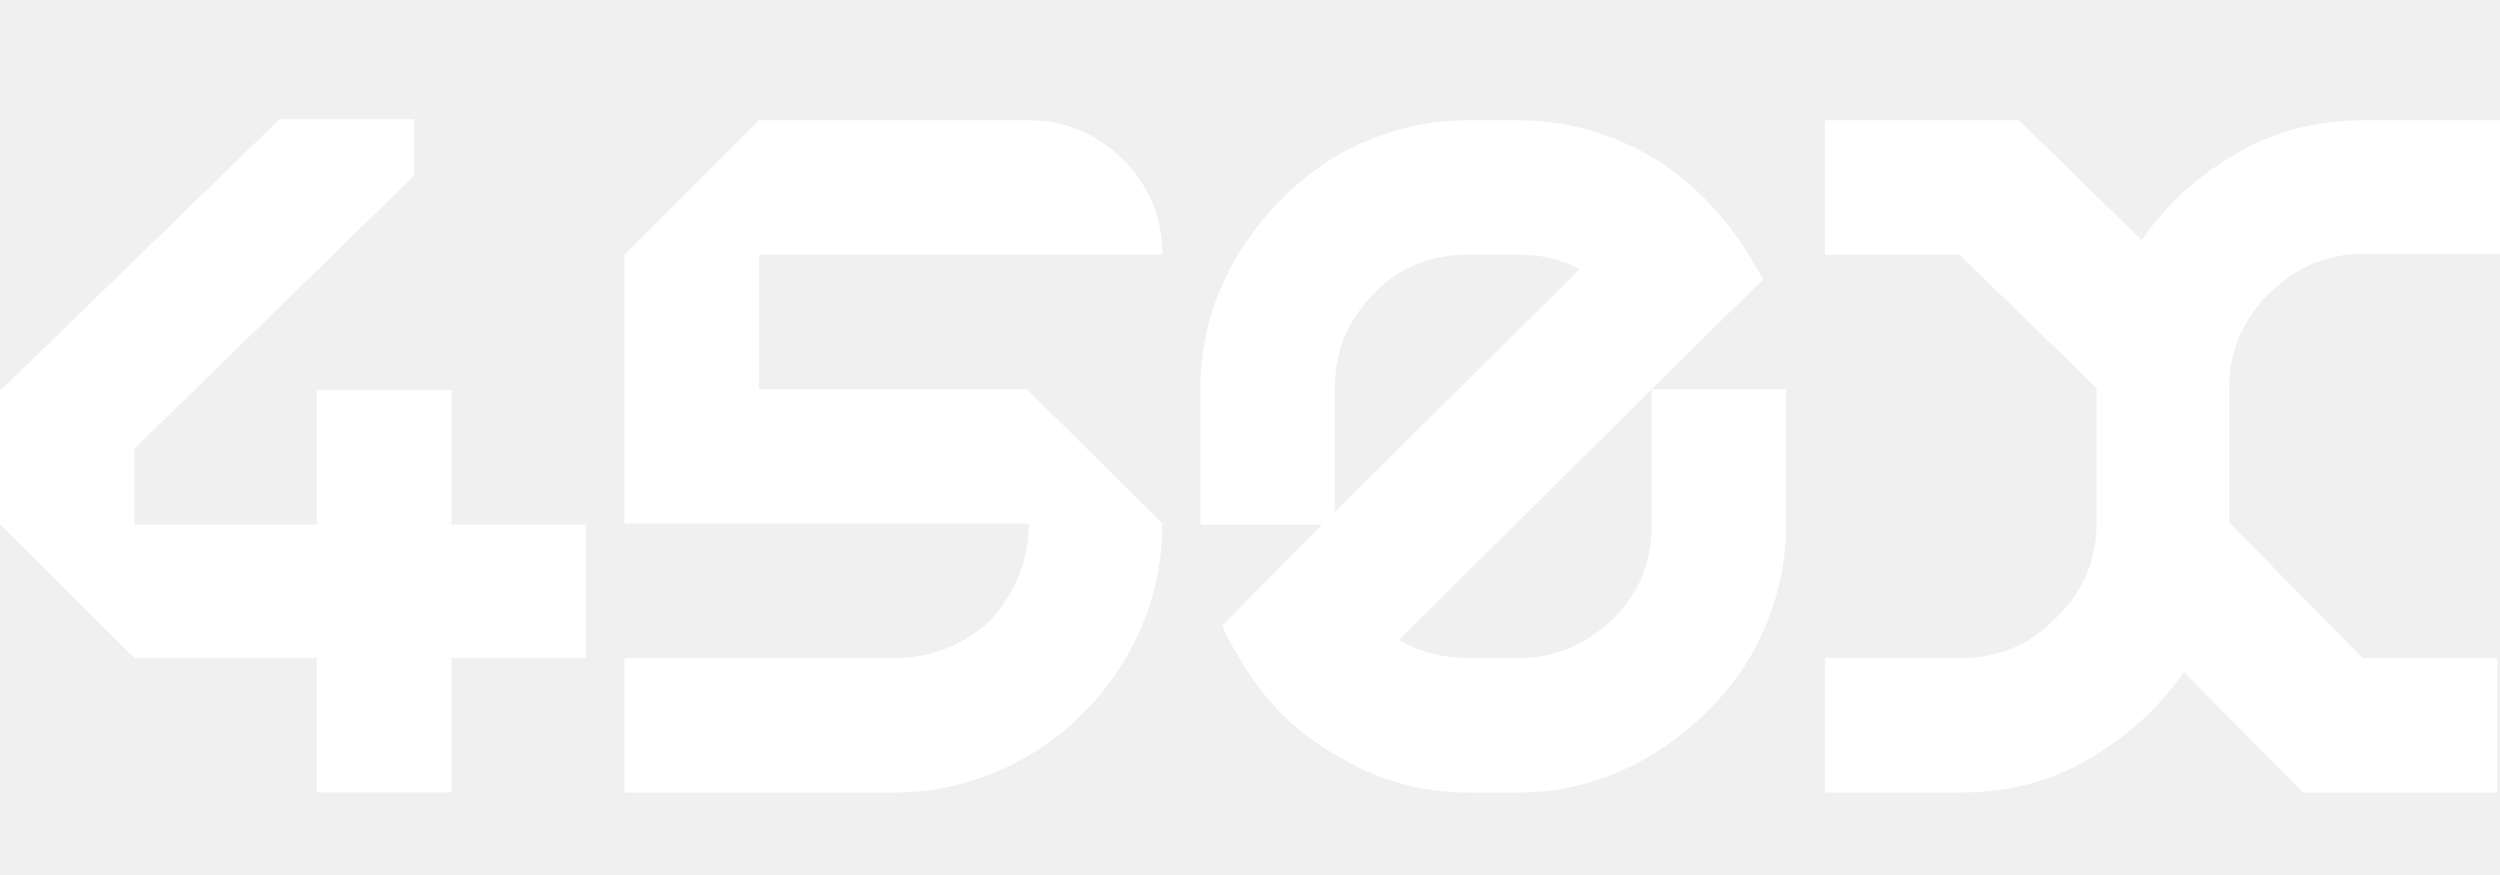
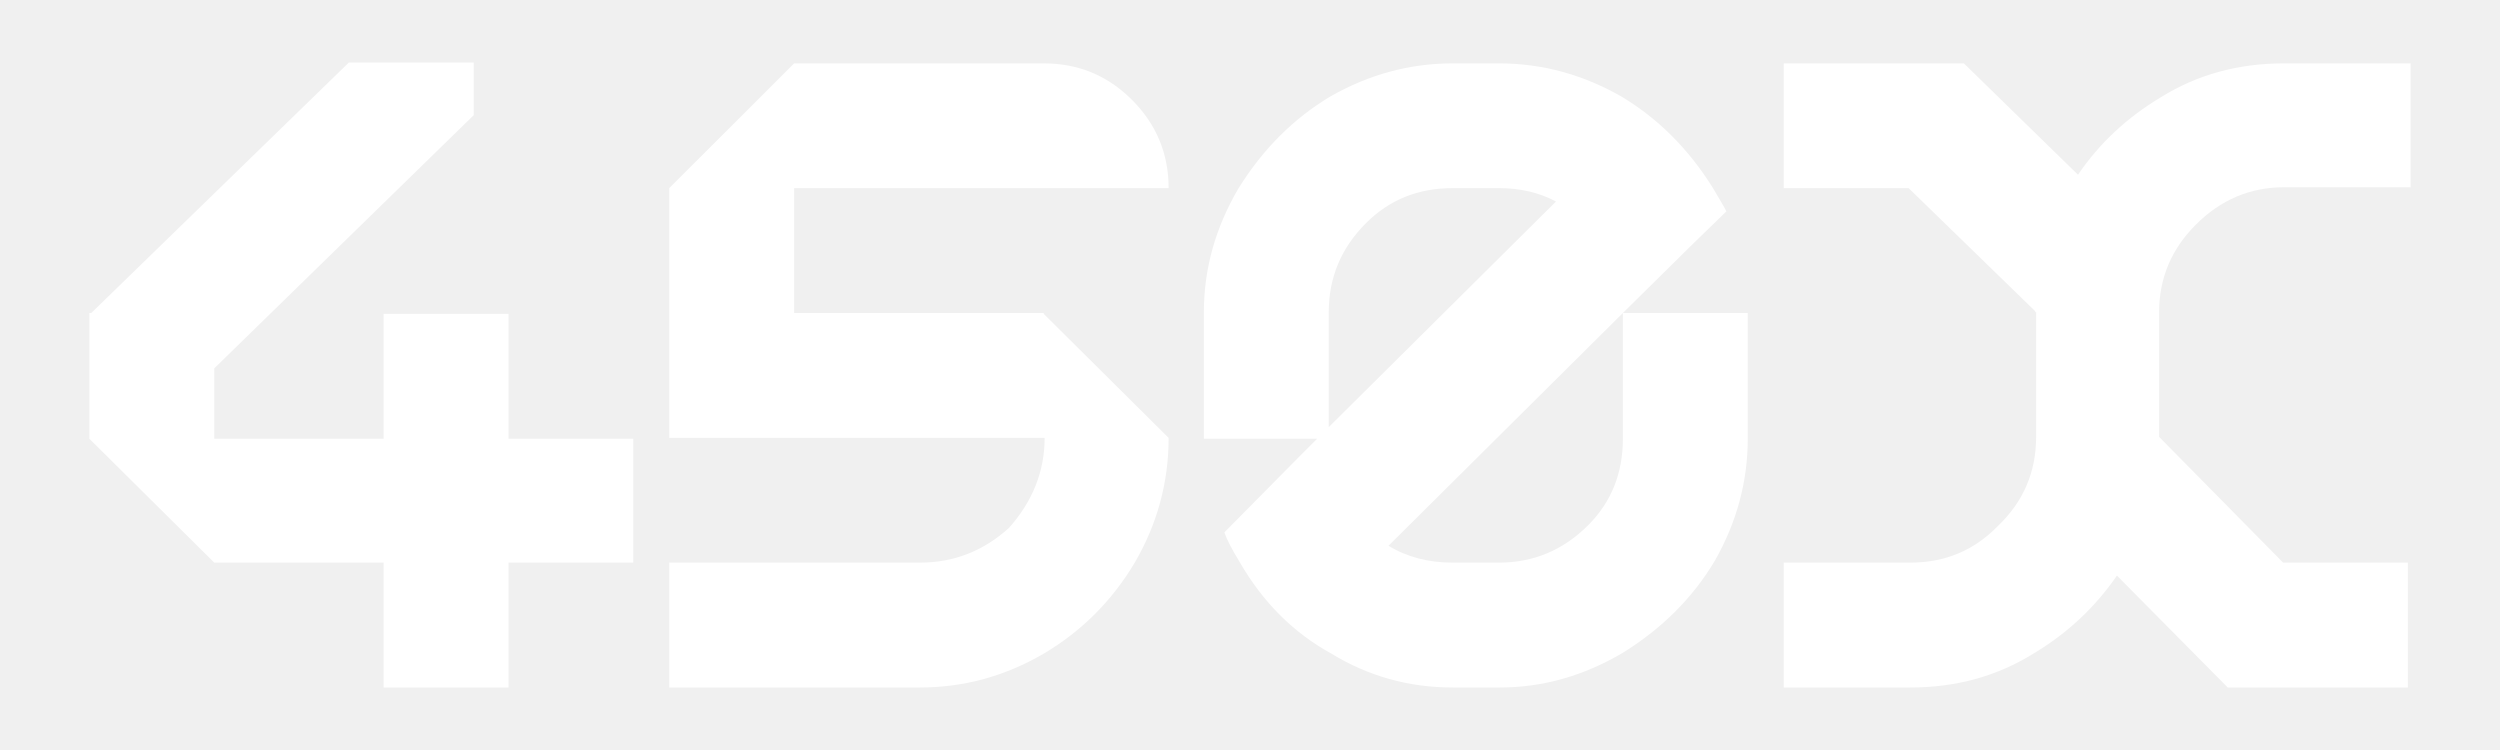
- <svg xmlns="http://www.w3.org/2000/svg" width="20" height="7" viewBox="0 0 20 7" fill="none">
+ <svg xmlns="http://www.w3.org/2000/svg" width="20" height="6" viewBox="0 0 20 6" fill="none">
  <g id="450x">
-     <path id="Vector" d="M19.977 5.264V6.34H18.425L16.773 4.672V4.181H17.834C17.834 4.58 17.736 4.941 17.542 5.264L17.473 5.372C17.283 5.648 17.042 5.873 16.75 6.048C16.438 6.242 16.085 6.34 15.69 6.34H14.599V5.264H15.69C15.987 5.264 16.238 5.159 16.443 4.949C16.663 4.739 16.773 4.483 16.773 4.181V3.105H17.834V4.181L18.901 5.264H19.977ZM15.675 2.037H14.599V0.962H15.675V2.037ZM15.675 0.962V2.037L16.766 3.098V3.105H17.834C17.834 2.813 17.939 2.562 18.149 2.352C18.364 2.137 18.617 2.03 18.909 2.03H20V0.962H18.909C18.515 0.962 18.161 1.059 17.849 1.254C17.557 1.428 17.319 1.651 17.134 1.922L16.151 0.962H15.675Z" fill="white" />
-     <path id="Vector_2" d="M11.746 6.34C11.367 6.34 11.019 6.242 10.701 6.048C10.374 5.868 10.11 5.605 9.91 5.256C9.844 5.149 9.8 5.064 9.78 5.003L10.44 4.334L10.579 4.196H9.603V3.105C9.603 2.731 9.703 2.375 9.903 2.037C10.113 1.699 10.376 1.436 10.694 1.246C11.027 1.057 11.377 0.962 11.746 0.962H12.146C12.514 0.962 12.865 1.057 13.198 1.246C13.516 1.436 13.78 1.699 13.989 2.037C14.051 2.14 14.089 2.206 14.105 2.237L13.797 2.537L13.214 3.113H14.289V4.196C14.289 4.565 14.194 4.916 14.005 5.249C13.815 5.566 13.552 5.83 13.214 6.04C12.876 6.24 12.522 6.34 12.153 6.34H11.746ZM12.637 2.153C12.494 2.076 12.33 2.037 12.146 2.037H11.746C11.449 2.037 11.201 2.137 11.001 2.337C10.786 2.552 10.678 2.808 10.678 3.105V4.096L12.637 2.153ZM11.193 5.118C11.352 5.215 11.536 5.264 11.746 5.264H12.146C12.443 5.264 12.699 5.156 12.914 4.941C13.114 4.742 13.214 4.493 13.214 4.196V3.113L11.193 5.118Z" fill="white" />
-     <path id="Vector_3" d="M4.996 5.264H7.155C7.447 5.264 7.703 5.164 7.923 4.964C8.128 4.734 8.231 4.475 8.231 4.188H4.996V3.113H8.223V3.121L9.299 4.188C9.299 4.573 9.201 4.931 9.007 5.264C8.812 5.592 8.551 5.853 8.223 6.048C7.89 6.242 7.534 6.34 7.155 6.34H4.996V5.264ZM6.072 3.113V0.962H8.223C8.52 0.962 8.774 1.067 8.984 1.277C9.194 1.487 9.299 1.74 9.299 2.037H6.072V0.962L4.996 2.037V3.113H6.072Z" fill="white" />
-     <path id="Vector_4" d="M2.535 6.339V5.264H1.091H1.076V4.196H2.535V3.121H3.611V4.196H4.686V5.264H3.611V6.339H2.535ZM1.076 5.264V3.589L3.311 1.407V0.954H2.236L0.015 3.113H0V4.196L1.076 5.264ZM0.453 4.196L1.076 3.589V3.113H0.015L0.008 3.121V4.196H0.453Z" fill="white" />
+     <path id="Vector" d="M19.263 4.501V5.5H17.822L16.289 3.952V3.495H17.273C17.273 3.866 17.183 4.202 17.002 4.501L16.938 4.601C16.762 4.858 16.538 5.067 16.267 5.229C15.977 5.409 15.649 5.5 15.283 5.5H14.27V4.501H15.283C15.559 4.501 15.792 4.404 15.982 4.209C16.187 4.014 16.289 3.776 16.289 3.495V2.497H17.273V3.495L18.265 4.501H19.263ZM15.269 1.505H14.27V0.507H15.269V1.505ZM15.269 0.507V1.505L16.282 2.49V2.497H17.273C17.273 2.226 17.371 1.993 17.566 1.798C17.765 1.598 18.001 1.498 18.272 1.498H19.285V0.507H18.272C17.905 0.507 17.577 0.597 17.287 0.778C17.016 0.94 16.795 1.146 16.624 1.398L15.711 0.507H15.269Z" fill="white" />
+     <path id="Vector_2" d="M11.621 5.5C11.269 5.5 10.946 5.409 10.651 5.229C10.347 5.062 10.102 4.817 9.916 4.494C9.855 4.394 9.814 4.316 9.795 4.259L10.409 3.638L10.537 3.51H9.631V2.497C9.631 2.15 9.724 1.819 9.909 1.505C10.104 1.192 10.349 0.947 10.644 0.771C10.953 0.595 11.279 0.507 11.621 0.507H11.992C12.334 0.507 12.66 0.595 12.969 0.771C13.264 0.947 13.509 1.192 13.704 1.505C13.761 1.601 13.797 1.662 13.811 1.691L13.525 1.969L12.983 2.504H13.982V3.51C13.982 3.852 13.894 4.178 13.718 4.487C13.542 4.782 13.297 5.027 12.983 5.222C12.67 5.407 12.341 5.5 11.999 5.5H11.621ZM12.448 1.612C12.315 1.541 12.163 1.505 11.992 1.505H11.621C11.345 1.505 11.115 1.598 10.929 1.784C10.729 1.983 10.63 2.221 10.63 2.497V3.417L12.448 1.612ZM11.108 4.366C11.255 4.456 11.426 4.501 11.621 4.501H11.992C12.268 4.501 12.506 4.401 12.705 4.202C12.891 4.016 12.983 3.785 12.983 3.51V2.504L11.108 4.366Z" fill="white" />
+     <path id="Vector_3" d="M5.354 4.501H7.359C7.63 4.501 7.868 4.408 8.072 4.223C8.262 4.009 8.357 3.769 8.357 3.503H5.354V2.504H8.35V2.511L9.349 3.503C9.349 3.859 9.258 4.192 9.078 4.501C8.897 4.805 8.655 5.048 8.35 5.229C8.041 5.409 7.711 5.5 7.359 5.5H5.354V4.501ZM6.353 2.504V0.507H8.35C8.626 0.507 8.861 0.604 9.056 0.799C9.251 0.994 9.349 1.23 9.349 1.505H6.353V0.507L5.354 1.505V2.504H6.353Z" fill="white" />
+     <path id="Vector_4" d="M3.069 5.5V4.501H1.728H1.714V3.51H3.069V2.511H4.068V3.51H5.066V4.501H4.068V5.5H3.069ZM1.714 4.501V2.947L3.79 0.921V0.5H2.791L0.73 2.504H0.715V3.51L1.714 4.501ZM1.136 3.51L1.714 2.947V2.504H0.73L0.722 2.511V3.51H1.136Z" fill="white" />
  </g>
</svg>
